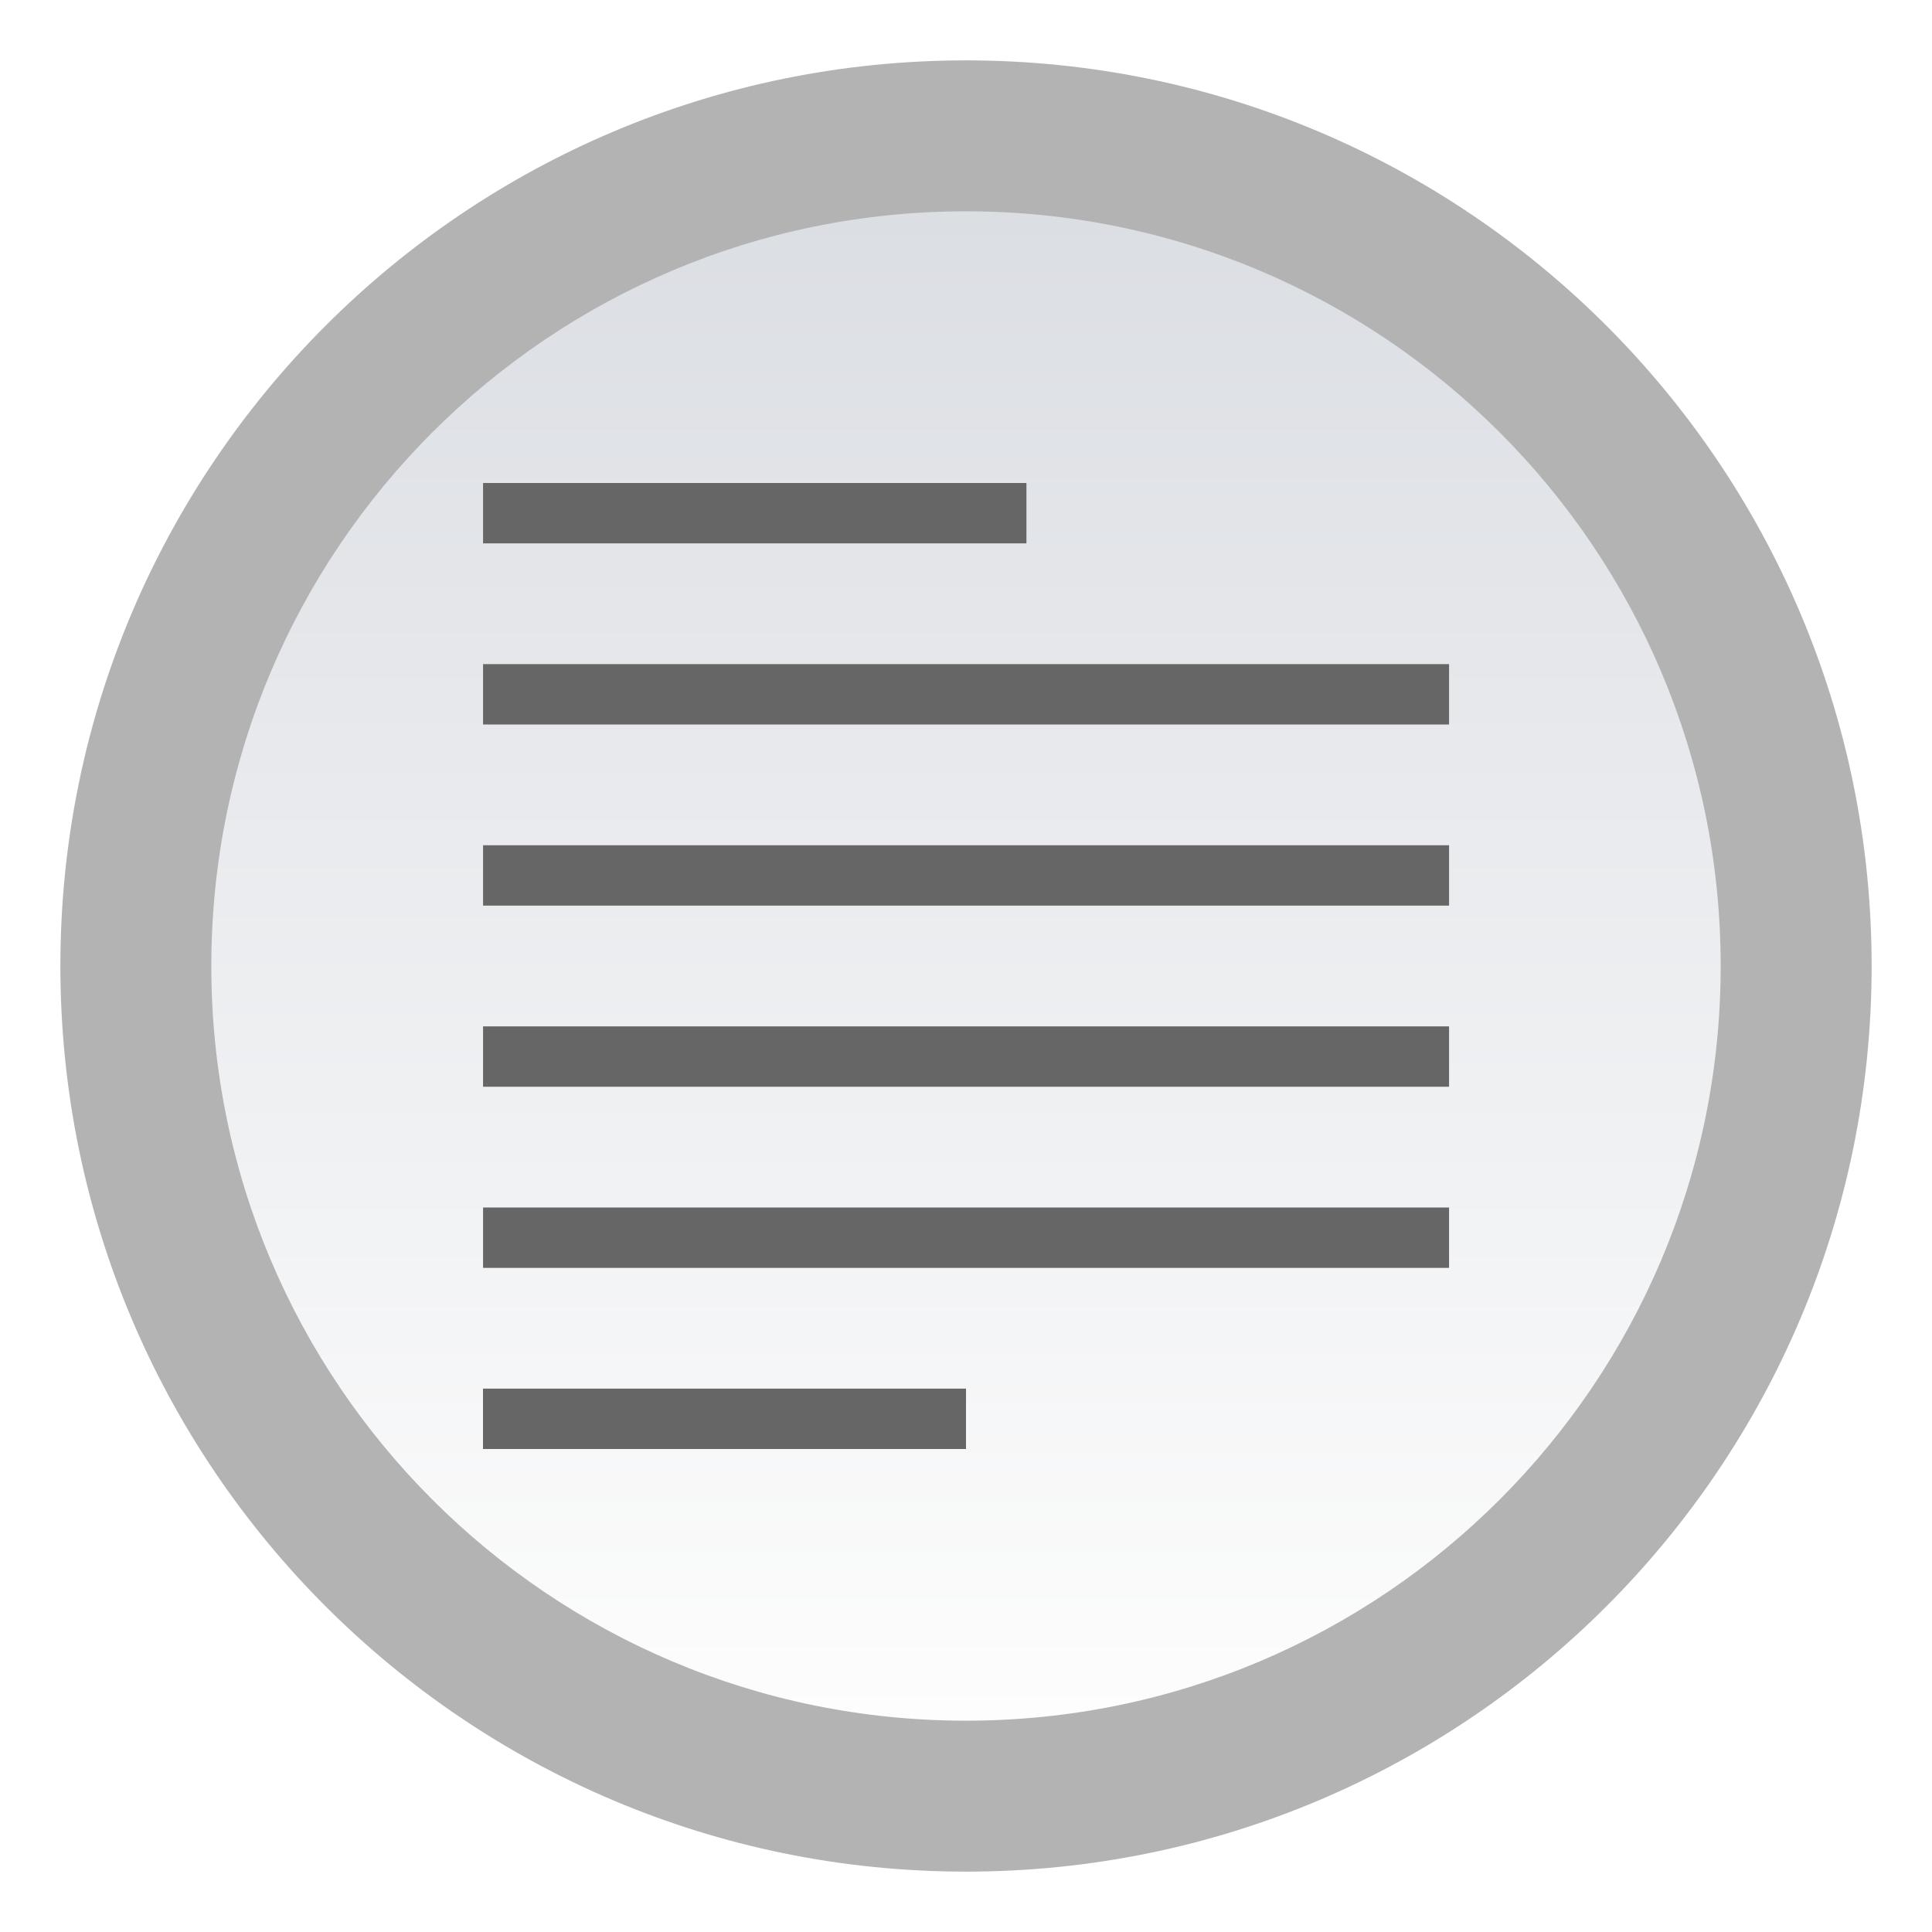
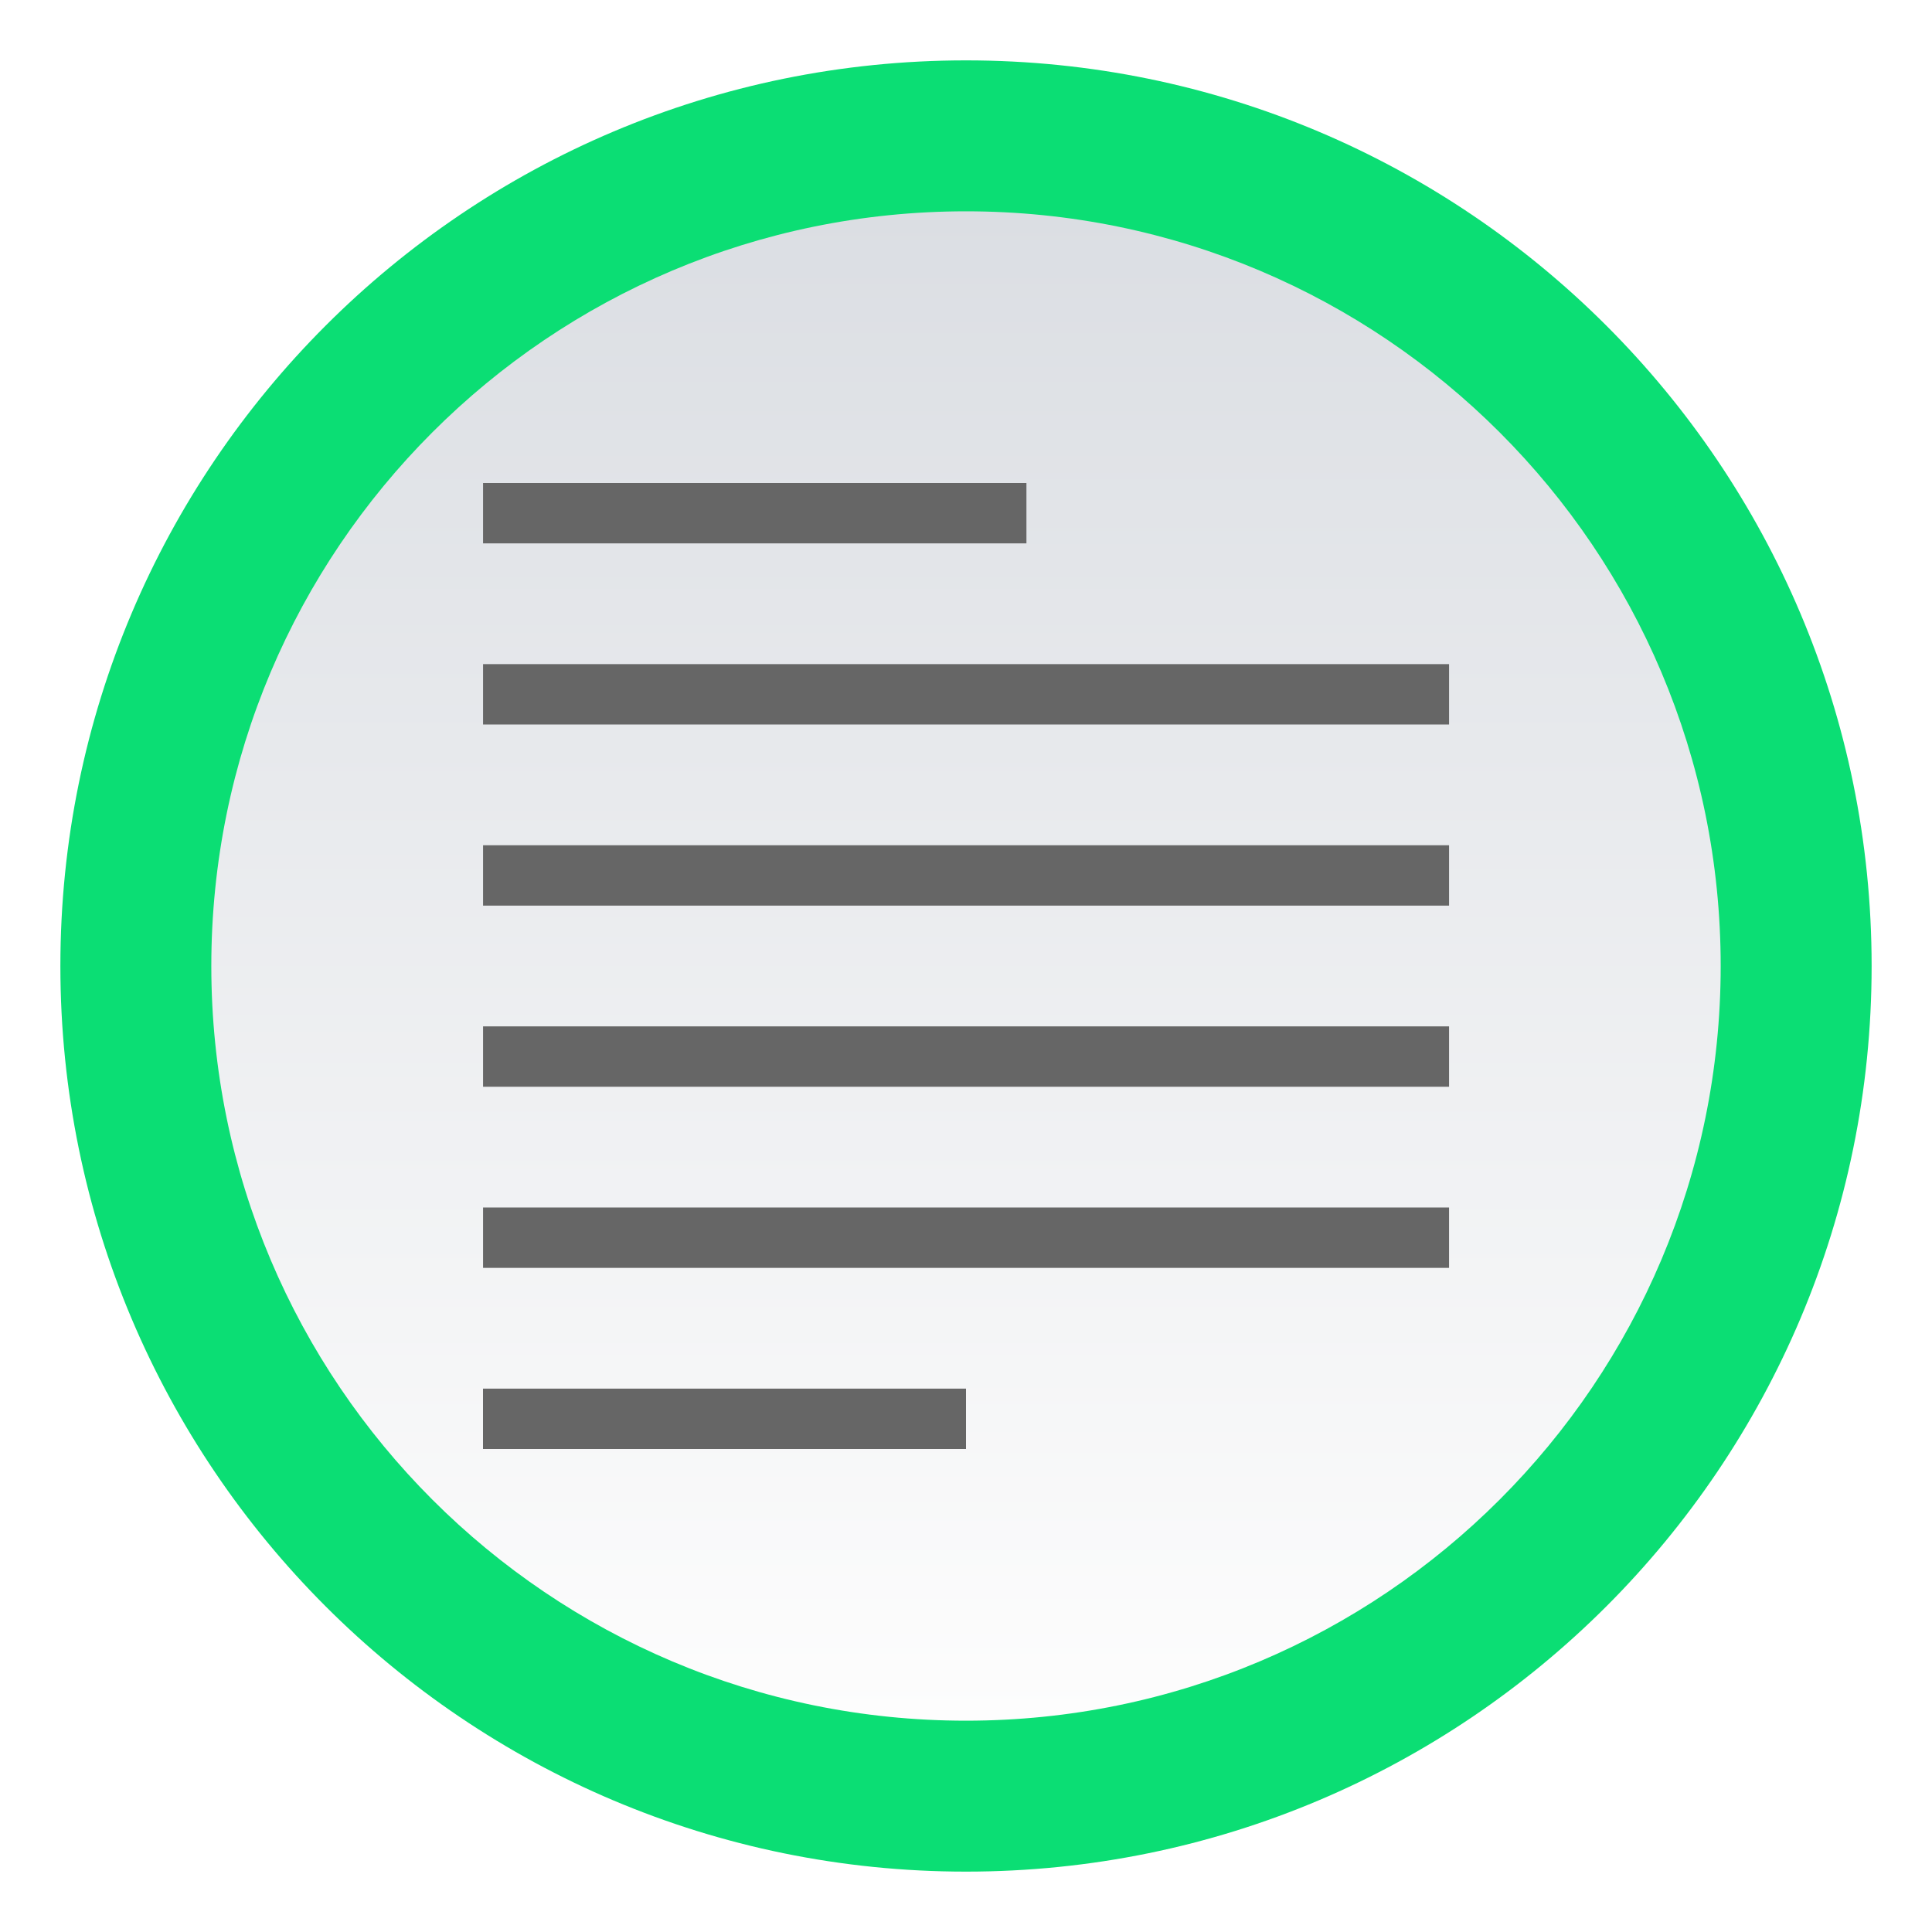
<svg xmlns="http://www.w3.org/2000/svg" id="svg23" version="1.1" viewBox="0 0 32 32">
  <defs id="defs7">
    <linearGradient id="topic_read-a" x1="15" x2="15" y2="27.5" y1="2.5" gradientUnits="userSpaceOnUse" gradientTransform="translate(1,1)">
      <stop id="stop2" stop-color="#DBDEE3" offset="0" />
      <stop id="stop4" stop-color="#FDFDFD" offset="1" />
    </linearGradient>
  </defs>
  <path id="path9" d="M 0,0 H 32 V 32 H 0 Z" style="fill:none;fill-rule:evenodd" />
-   <path id="path11" d="M 31,16 C 31,24.284 24.284,31 16,31 7.716,31 1,24.284 1,16 1,7.716 7.716,1 16,1 24.284,1 31,7.716 31,16" fill="#b3b3b3" style="fill-rule:evenodd" />
-   <path id="path13" d="M 30,16 C 30,23.732 23.732,30 16,30 8.268,30 2,23.732 2,16 2,8.268 8.268,2 16,2 23.732,2 30,8.268 30,16" fill="#b3b3b3" style="fill-rule:evenodd" />
+   <path id="path11" d="M 31,16 C 31,24.284 24.284,31 16,31 7.716,31 1,24.284 1,16 1,7.716 7.716,1 16,1 24.284,1 31,7.716 31,16" fill="#0bde74" style="fill-rule:evenodd" />
+   <path id="path13" d="M 30,16 C 30,23.732 23.732,30 16,30 8.268,30 2,23.732 2,16 2,8.268 8.268,2 16,2 23.732,2 30,8.268 30,16" fill="#0bde74" style="fill-rule:evenodd" />
  <path id="path17" d="M 28.5,16 C 28.5,22.903 22.904,28.5 16,28.5 9.096,28.5 3.5,22.903 3.5,16 3.5,9.096 9.096,3.5 16,3.5 22.904,3.5 28.5,9.096 28.5,16" fill="url(#topic_read-a)" style="fill:url(#topic_read-a);fill-rule:evenodd" />
  <path id="path19" d="M 8.667,24 H 16 V 23 H 8 v 1 h 0.667 z m 0.061,-3 h 15.273 v -1 h -16 v 1 h 0.727 z m 0,-3 h 15.273 v -1 h -16 v 1 h 0.727 z m 0,-3 h 15.273 v -1 h -16 v 1 h 0.727 z m 0,-3 h 15.273 v -1 h -16 v 1 h 0.727 z M 8.563,9 h 8.438 v -1 h -9 v 1 z" fill="#666666" style="fill-rule:evenodd" />
</svg>
